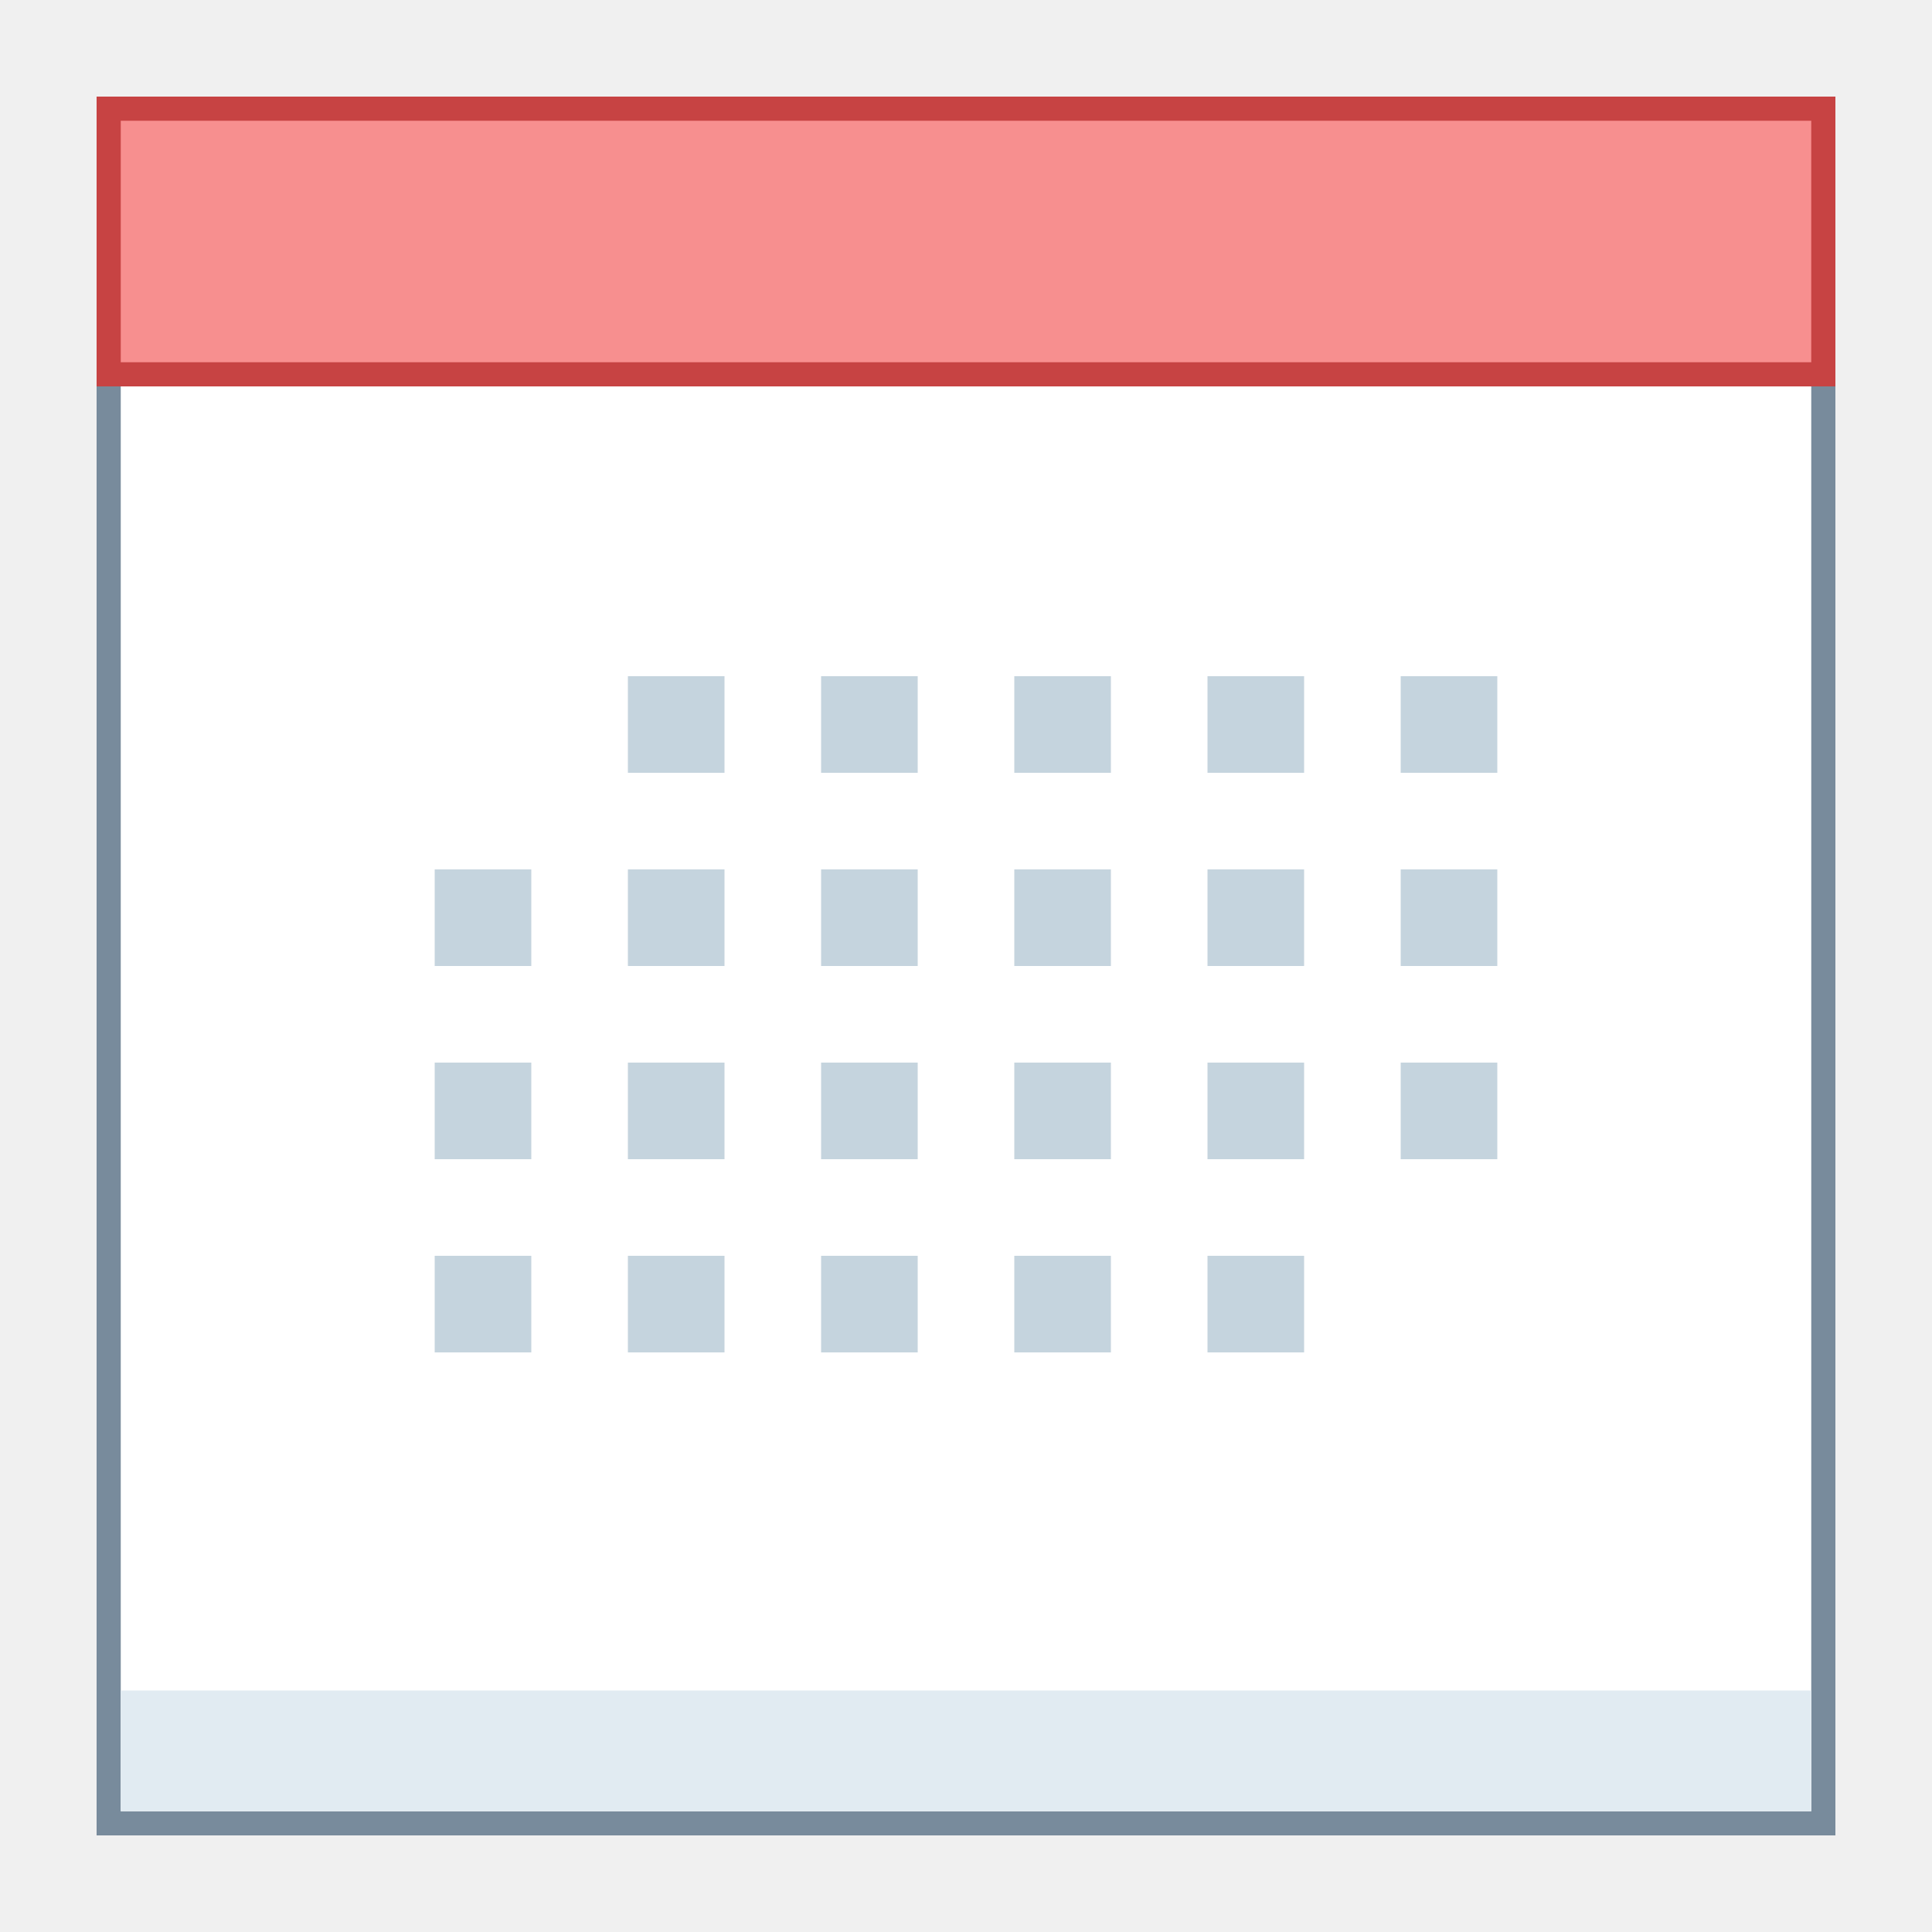
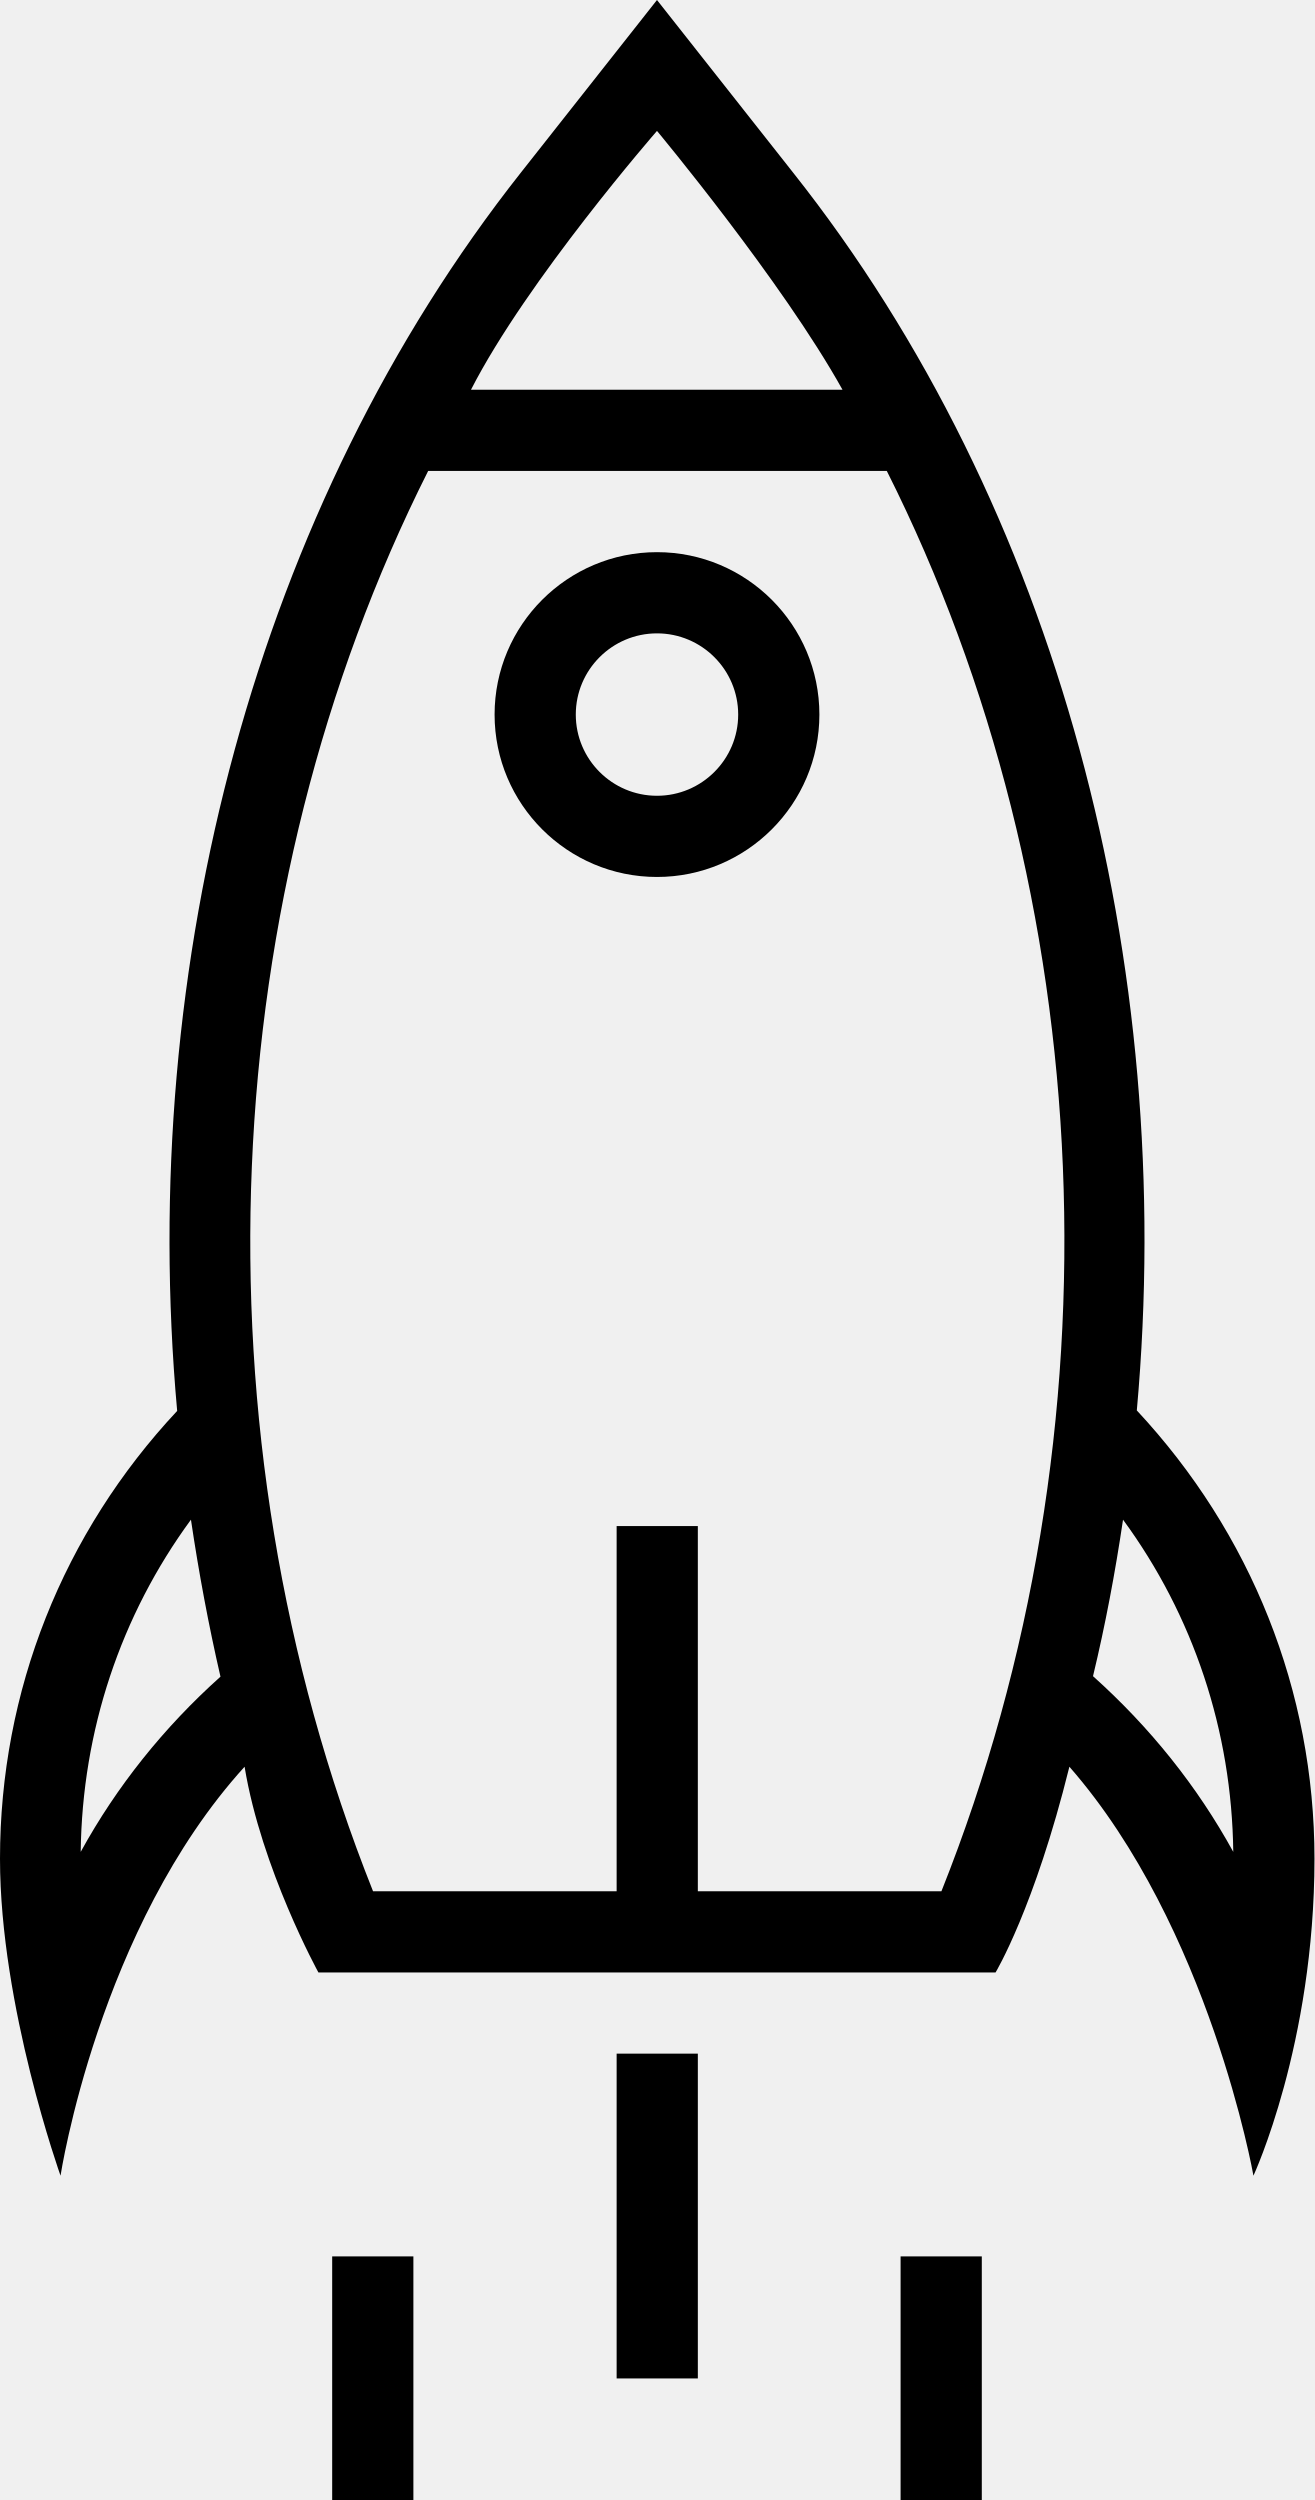
- <svg xmlns="http://www.w3.org/2000/svg" viewBox="0 0 80 80">
-   <path fill="#fff" d="M4.5 4.5H75.5V75.5H4.5z" />
-   <path fill="#788b9c" d="M75,5v70H5V5H75 M76,4H4v72h72V4L76,4z" />
-   <path fill="#f78f8f" d="M4.5 4.5H75.5V15.5H4.5z" />
-   <path fill="#c74343" d="M75,5v10H5V5H75 M76,4H4v12h72V4L76,4z" />
-   <path fill="#c5d4de" d="M26 28H30V32H26zM42 28H46V32H42zM50 28H54V32H50zM58 28H62V32H58zM18 36H22V40H18zM26 36H30V40H26zM42 36H46V40H42zM50 36H54V40H50zM58 36H62V40H58zM18 52H22V56H18zM26 52H30V56H26zM42 52H46V56H42zM34 28H38V32H34zM34 36H38V40H34zM18 44H22V48H18zM26 44H30V48H26zM42 44H46V48H42zM50 44H54V48H50zM58 44H62V48H58zM34 44H38V48H34zM34 52H38V56H34zM50 52H54V56H50z" />
-   <path fill="#e1ebf2" d="M5 70H75V75H5z" />
+ <svg xmlns="http://www.w3.org/2000/svg" version="1.1" id="Layer_1" x="0px" y="0px" viewBox="0 0 267.1 508" style="enable-background:new 0 0 267.1 508;" xml:space="preserve">
+   <g>
+     <path d="M231,286.6c8.2-90.9-16-183.6-69.9-251.6L133.5,0l-27.6,35C52.1,103.1,27.8,195.8,36,286.7c-23.2,24.8-36,56.9-36,91   c0,30,12.3,64.4,12.3,64.4S20,391.7,49.7,359c3.4,20.7,15,41.8,15,41.8h137.6c0,0,7.9-13.1,15-41.8c28.5,32.6,37.4,83.1,37.4,83.1   s12.4-26.7,12.4-64.4C267.1,343.6,254.2,311.5,231,286.6z M16.4,376.3c0.3-24.6,8.1-48,22.4-67.5c1.6,10.8,3.6,21.5,6,31.9   C33.3,351,23.7,363,16.4,376.3z M133.5,26.6c0,0,25.4,30.5,37.7,52.6H95.7C107.1,56.9,133.5,26.6,133.5,26.6z M191.3,384.3h-49.5   v-74.2h-16.5v74.2H75.8C38.4,290.5,43.8,181.6,87,95.7h93.2C223.4,181.6,228.7,290.5,191.3,384.3z M222.1,340.6   c2.5-10.4,4.5-21,6.1-31.8c14.3,19.5,22.1,42.9,22.4,67.5C243.3,363,233.7,351,222.1,340.6z" />
+     <path d="M133.5,112.2c-18.2,0-33,14.8-33,33s14.8,33,33,33s33-14.8,33-33S151.7,112.2,133.5,112.2z M133.5,161.7   c-9.1,0-16.5-7.4-16.5-16.5s7.4-16.5,16.5-16.5s16.5,7.4,16.5,16.5S142.6,161.7,133.5,161.7z" />
+     <rect x="125.3" y="417.3" width="16.5" height="66" />
+     <rect x="183" y="458.5" width="16.5" height="49.5" />
+     <rect x="67.5" y="458.5" width="16.5" height="49.5" />
+   </g>
</svg>
